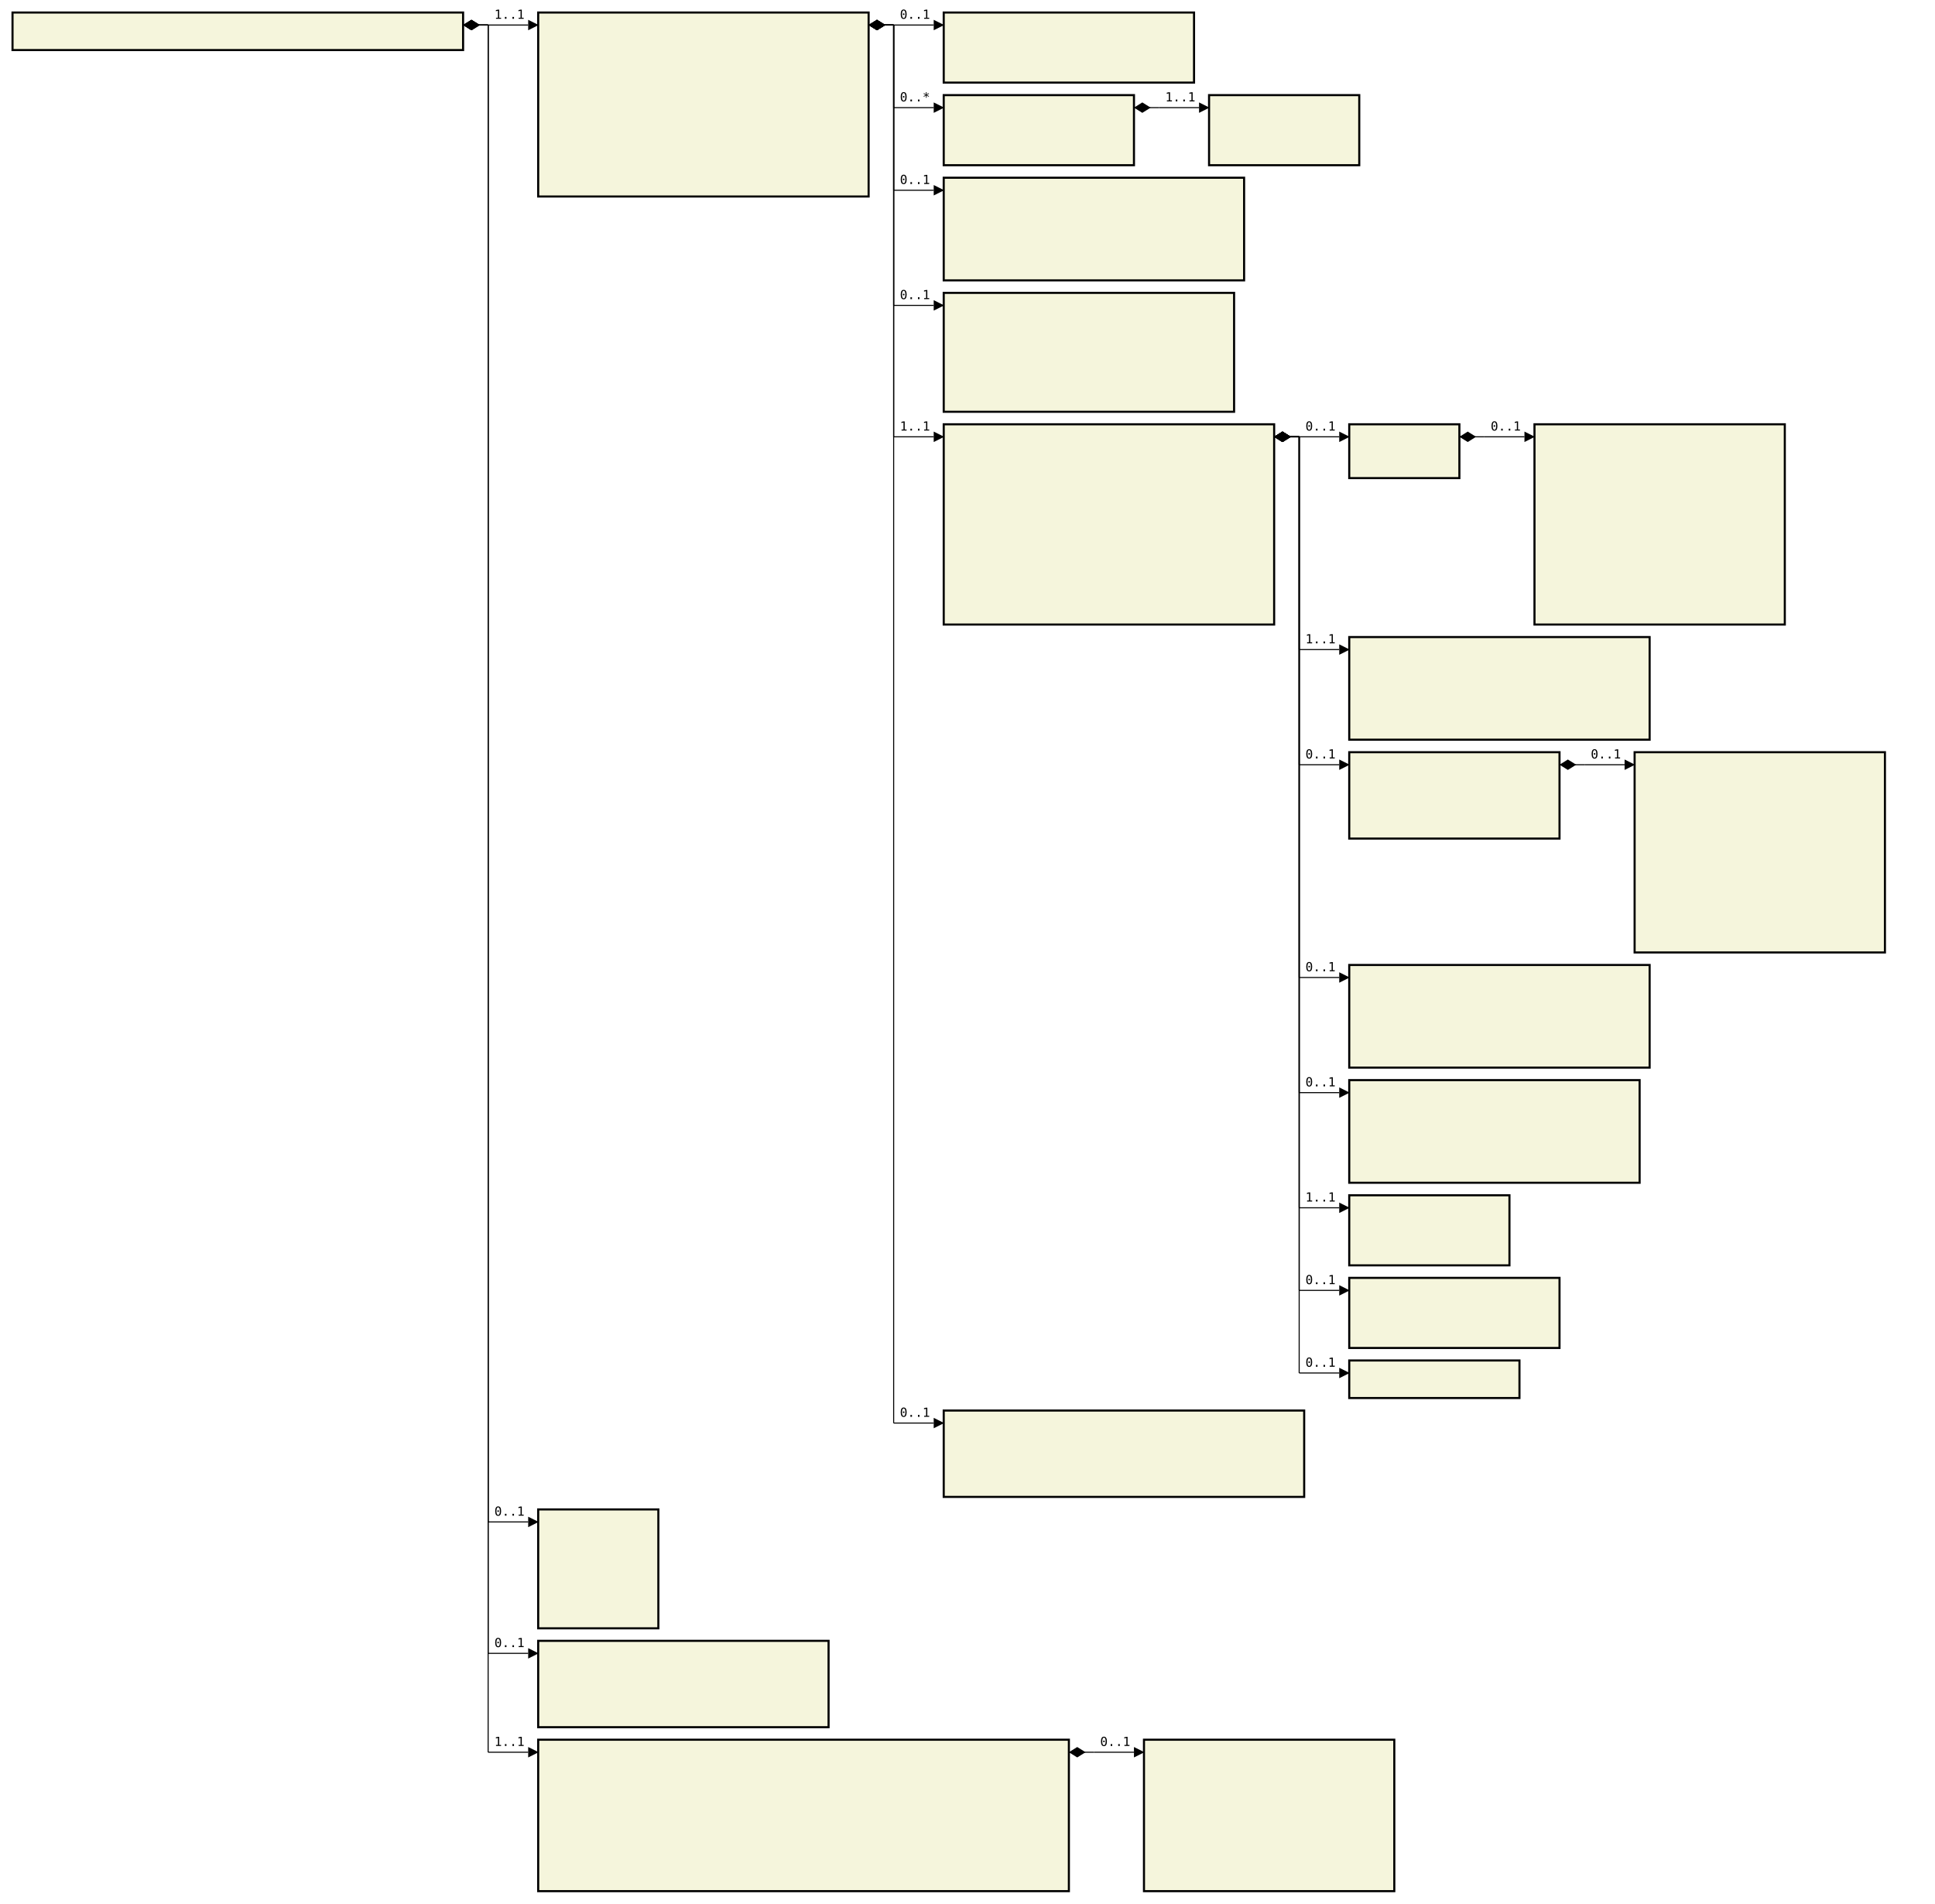
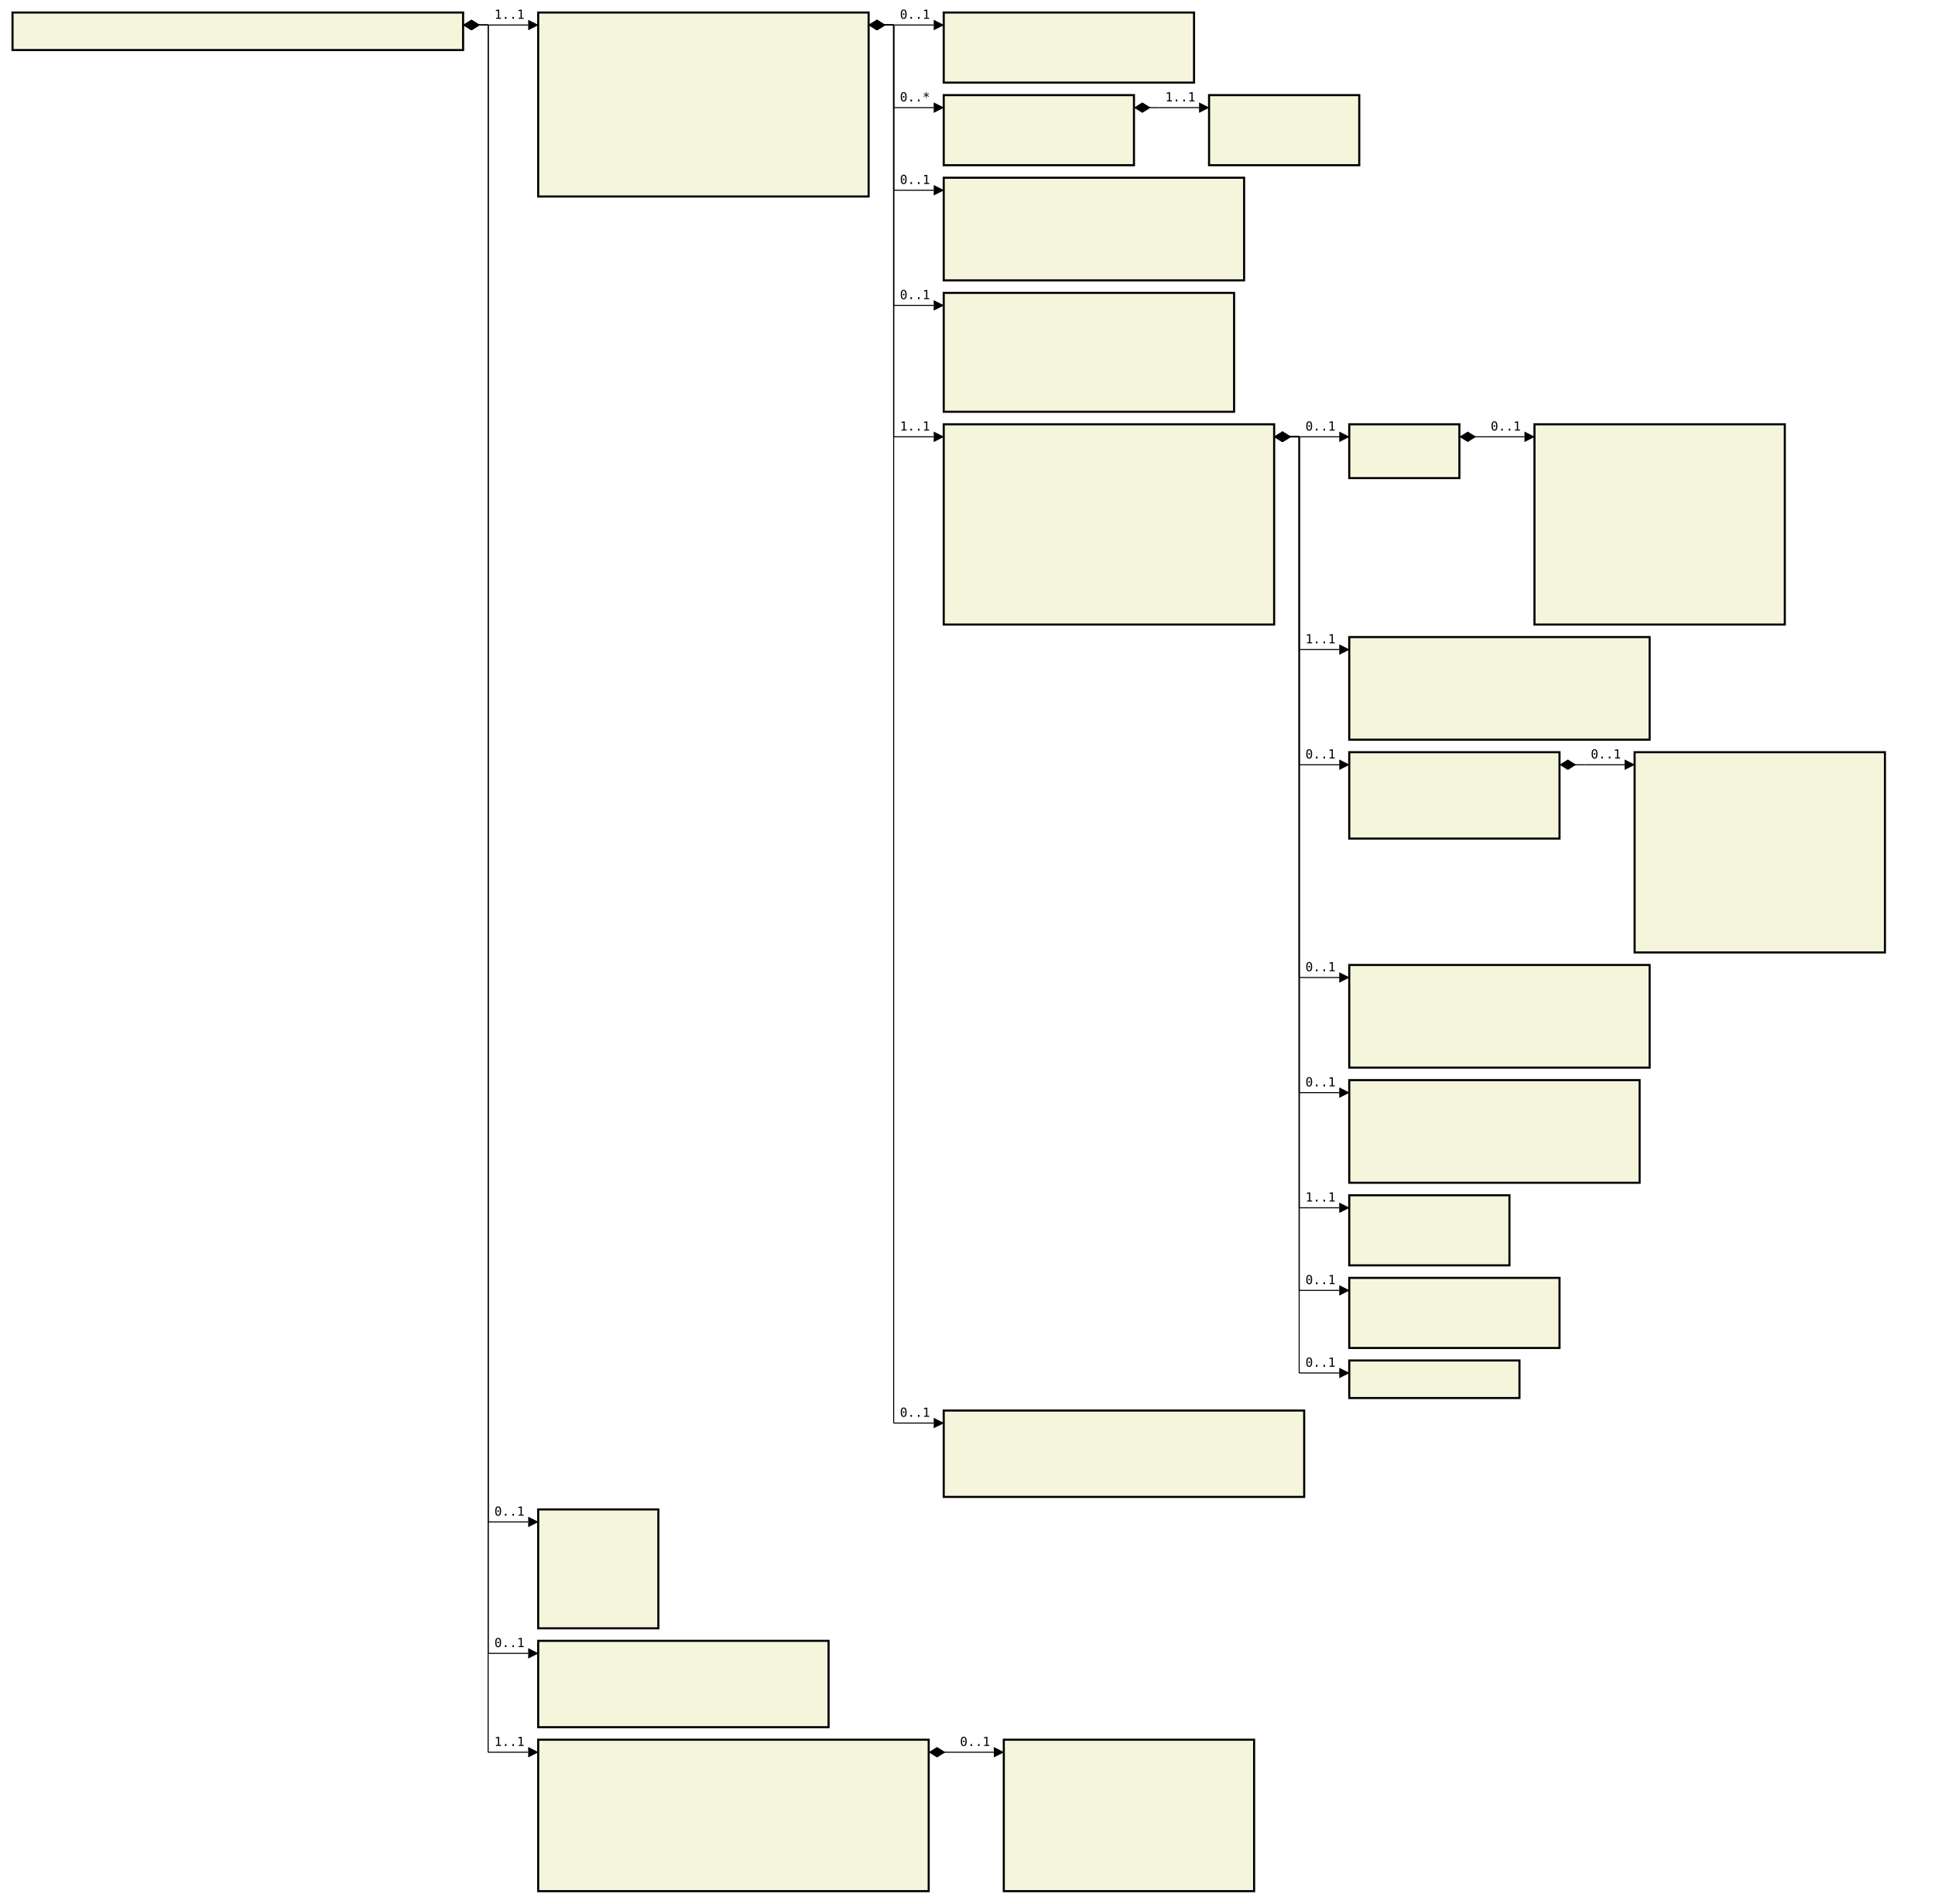
<svg xmlns="http://www.w3.org/2000/svg" font-family="monospace" width="154.6em" height="152.1em" style="background-color:white">
  <defs>
    <marker id="Triangle" viewBox="0 0 10 10" refX="0" refY="5" markerUnits="strokeWidth" markerWidth="15" markerHeight="10" orient="auto">
      <path d="M 0 0 L 10 5 L 0 10 z" />
    </marker>
    <marker id="Diamond" viewBox="0 0 16 10" refX="0" refY="5" markerUnits="strokeWidth" markerWidth="20" markerHeight="10" orient="auto">
      <path d="M 0 5 L 8 10 L 16 5 L 8 0 z" />
    </marker>
  </defs>
  <rect x="1em" y="1em" width="36em" height="3em" fill="beige" stroke="black" stroke-width="2" />
  <text style="font-weight:bold" text-anchor="middle" x="19em" y="2.3em" fill="black">
</text>
  <rect x="43em" y="1em" width="26.4em" height="14.7em" fill="beige" stroke="black" stroke-width="2" />
  <text style="font-weight:bold" text-anchor="middle" x="56.2em" y="2.3em" fill="black">
</text>
  <text x="44em" y="4.3em" fill="darkslateblue">
</text>
  <text x="44em" y="5.6em" fill="darkslateblue">
</text>
  <text x="44em" y="6.9em" fill="darkslateblue">
</text>
  <text x="44em" y="8.2em" fill="darkslateblue">
</text>
  <text x="44em" y="9.5em" fill="darkslateblue">
</text>
  <text x="44em" y="10.8em" fill="darkslateblue">
</text>
  <text x="44em" y="12.1em" fill="darkslateblue">
</text>
  <text x="44em" y="13.4em" fill="darkslateblue">
</text>
  <text x="44em" y="14.7em" fill="darkslateblue">
</text>
  <rect x="75.4em" y="1em" width="20em" height="5.6em" fill="beige" stroke="black" stroke-width="2" />
  <text style="font-weight:bold" text-anchor="middle" x="85.4em" y="2.3em" fill="black">
</text>
  <text x="76.4em" y="4.3em" fill="darkslateblue">
</text>
  <text x="76.4em" y="5.6em" fill="darkslateblue">
</text>
  <rect x="75.4em" y="7.6em" width="15.2em" height="5.6em" fill="beige" stroke="black" stroke-width="2" />
  <text style="font-weight:bold" text-anchor="middle" x="83em" y="8.9em" fill="black">
</text>
  <text x="76.4em" y="10.9em" fill="darkslateblue">
</text>
  <text x="76.4em" y="12.2em" fill="darkslateblue">
</text>
  <rect x="96.6em" y="7.6em" width="12em" height="5.6em" fill="beige" stroke="black" stroke-width="2" />
  <text style="font-weight:bold" text-anchor="middle" x="102.6em" y="8.9em" fill="black">
</text>
  <text x="97.6em" y="10.9em" fill="darkslateblue">
</text>
  <text x="97.6em" y="12.2em" fill="darkslateblue">
</text>
  <rect x="75.4em" y="14.2em" width="24em" height="8.2em" fill="beige" stroke="black" stroke-width="2" />
  <text style="font-weight:bold" text-anchor="middle" x="87.4em" y="15.5em" fill="black">
</text>
  <text x="76.4em" y="17.5em" fill="darkslateblue">
</text>
  <text x="76.4em" y="18.8em" fill="darkslateblue">
</text>
  <text x="76.4em" y="20.1em" fill="darkslateblue">
</text>
  <text x="76.4em" y="21.4em" fill="darkslateblue">
</text>
  <rect x="75.4em" y="23.4em" width="23.2em" height="9.5em" fill="beige" stroke="black" stroke-width="2" />
  <text style="font-weight:bold" text-anchor="middle" x="87em" y="24.7em" fill="black">
</text>
  <text x="76.4em" y="26.7em" fill="darkslateblue">
</text>
  <text x="76.4em" y="28em" fill="darkslateblue">
</text>
  <text x="76.4em" y="29.3em" fill="darkslateblue">
</text>
  <text x="76.4em" y="30.6em" fill="darkslateblue">
</text>
  <text x="76.4em" y="31.9em" fill="darkslateblue">
</text>
  <rect x="75.4em" y="33.9em" width="26.4em" height="16em" fill="beige" stroke="black" stroke-width="2" />
  <text style="font-weight:bold" text-anchor="middle" x="88.6em" y="35.2em" fill="black">
</text>
  <text x="76.4em" y="37.2em" fill="darkslateblue">
</text>
  <text x="76.4em" y="38.5em" fill="darkslateblue">
</text>
  <text x="76.4em" y="39.8em" fill="darkslateblue">
</text>
  <text x="76.4em" y="41.1em" fill="darkslateblue">
</text>
  <text x="76.4em" y="42.4em" fill="darkslateblue">
</text>
  <text x="76.4em" y="43.7em" fill="darkslateblue">
</text>
  <text x="76.4em" y="45em" fill="darkslateblue">
</text>
  <text x="76.4em" y="46.3em" fill="darkslateblue">
</text>
  <text x="76.4em" y="47.6em" fill="darkslateblue">
</text>
  <text x="76.4em" y="48.9em" fill="darkslateblue">
</text>
  <rect x="107.8em" y="33.9em" width="8.8em" height="4.3em" fill="beige" stroke="black" stroke-width="2" />
  <text style="font-weight:bold" text-anchor="middle" x="112.2em" y="35.2em" fill="black">
</text>
  <text x="108.8em" y="37.2em" fill="darkslateblue">
</text>
  <rect x="122.6em" y="33.9em" width="20em" height="16em" fill="beige" stroke="black" stroke-width="2" />
  <text style="font-weight:bold" text-anchor="middle" x="132.6em" y="35.2em" fill="black">
</text>
  <text x="123.6em" y="37.2em" fill="darkslateblue">
</text>
  <text x="123.6em" y="38.5em" fill="darkslateblue">
</text>
  <text x="123.6em" y="39.8em" fill="darkslateblue">
</text>
  <text x="123.6em" y="41.1em" fill="darkslateblue">
</text>
  <text x="123.6em" y="42.4em" fill="darkslateblue">
</text>
  <text x="123.6em" y="43.7em" fill="darkslateblue">
</text>
  <text x="123.6em" y="45em" fill="darkslateblue">
</text>
  <text x="123.6em" y="46.3em" fill="darkslateblue">
</text>
  <text x="123.6em" y="47.6em" fill="darkslateblue">
</text>
  <text x="123.6em" y="48.9em" fill="darkslateblue">
</text>
  <rect x="107.8em" y="50.9em" width="24em" height="8.2em" fill="beige" stroke="black" stroke-width="2" />
  <text style="font-weight:bold" text-anchor="middle" x="119.8em" y="52.2em" fill="black">
</text>
  <text x="108.8em" y="54.2em" fill="darkslateblue">
</text>
  <text x="108.8em" y="55.5em" fill="darkslateblue">
</text>
  <text x="108.8em" y="56.8em" fill="darkslateblue">
</text>
  <text x="108.8em" y="58.1em" fill="darkslateblue">
</text>
  <rect x="107.8em" y="60.1em" width="16.8em" height="6.9em" fill="beige" stroke="black" stroke-width="2" />
  <text style="font-weight:bold" text-anchor="middle" x="116.2em" y="61.4em" fill="black">
</text>
  <text x="108.8em" y="63.4em" fill="darkslateblue">
</text>
  <text x="108.8em" y="64.7em" fill="darkslateblue">
</text>
  <text x="108.8em" y="66em" fill="darkslateblue">
</text>
  <rect x="130.6em" y="60.1em" width="20em" height="16em" fill="beige" stroke="black" stroke-width="2" />
  <text style="font-weight:bold" text-anchor="middle" x="140.6em" y="61.4em" fill="black">
</text>
  <text x="131.6em" y="63.4em" fill="darkslateblue">
</text>
  <text x="131.6em" y="64.7em" fill="darkslateblue">
</text>
  <text x="131.6em" y="66em" fill="darkslateblue">
</text>
  <text x="131.6em" y="67.3em" fill="darkslateblue">
</text>
  <text x="131.6em" y="68.6em" fill="darkslateblue">
</text>
  <text x="131.6em" y="69.9em" fill="darkslateblue">
</text>
  <text x="131.6em" y="71.2em" fill="darkslateblue">
</text>
  <text x="131.6em" y="72.5em" fill="darkslateblue">
</text>
  <text x="131.6em" y="73.8em" fill="darkslateblue">
</text>
  <text x="131.6em" y="75.1em" fill="darkslateblue">
</text>
  <rect x="107.8em" y="77.1em" width="24em" height="8.2em" fill="beige" stroke="black" stroke-width="2" />
  <text style="font-weight:bold" text-anchor="middle" x="119.8em" y="78.4em" fill="black">
</text>
  <text x="108.8em" y="80.4em" fill="darkslateblue">
</text>
  <text x="108.8em" y="81.7em" fill="darkslateblue">
</text>
  <text x="108.8em" y="83em" fill="darkslateblue">
</text>
  <text x="108.8em" y="84.3em" fill="darkslateblue">
</text>
  <rect x="107.8em" y="86.3em" width="23.2em" height="8.2em" fill="beige" stroke="black" stroke-width="2" />
  <text style="font-weight:bold" text-anchor="middle" x="119.4em" y="87.6em" fill="black">
</text>
  <text x="108.8em" y="89.6em" fill="darkslateblue">
</text>
  <text x="108.8em" y="90.9em" fill="darkslateblue">
</text>
  <text x="108.8em" y="92.2em" fill="darkslateblue">
</text>
  <text x="108.8em" y="93.5em" fill="darkslateblue">
</text>
  <rect x="107.8em" y="95.5em" width="12.8em" height="5.6em" fill="beige" stroke="black" stroke-width="2" />
  <text style="font-weight:bold" text-anchor="middle" x="114.2em" y="96.8em" fill="black">
</text>
  <text x="108.8em" y="98.8em" fill="darkslateblue">
</text>
  <text x="108.8em" y="100.1em" fill="darkslateblue">
</text>
  <rect x="107.8em" y="102.1em" width="16.8em" height="5.6em" fill="beige" stroke="black" stroke-width="2" />
  <text style="font-weight:bold" text-anchor="middle" x="116.2em" y="103.4em" fill="black">
</text>
  <text x="108.8em" y="105.4em" fill="darkslateblue">
</text>
  <text x="108.8em" y="106.7em" fill="darkslateblue">
</text>
  <rect x="107.8em" y="108.7em" width="13.6em" height="3em" fill="beige" stroke="black" stroke-width="2" />
  <text style="font-weight:bold" text-anchor="middle" x="114.6em" y="110em" fill="black">
</text>
  <rect x="75.4em" y="112.7em" width="28.8em" height="6.9em" fill="beige" stroke="black" stroke-width="2" />
  <text style="font-weight:bold" text-anchor="middle" x="89.8em" y="114em" fill="black">
</text>
  <text x="76.4em" y="116em" fill="darkslateblue">
</text>
  <text x="76.4em" y="117.3em" fill="darkslateblue">
</text>
  <text x="76.4em" y="118.6em" fill="darkslateblue">
</text>
  <rect x="43em" y="120.6em" width="9.6em" height="9.5em" fill="beige" stroke="black" stroke-width="2" />
  <text style="font-weight:bold" text-anchor="middle" x="47.8em" y="121.9em" fill="black">
</text>
  <text x="44em" y="123.9em" fill="darkslateblue">
</text>
  <text x="44em" y="125.2em" fill="darkslateblue">
</text>
  <text x="44em" y="126.5em" fill="darkslateblue">
</text>
  <text x="44em" y="127.8em" fill="darkslateblue">
</text>
  <text x="44em" y="129.1em" fill="darkslateblue">
</text>
  <rect x="43em" y="131.1em" width="23.2em" height="6.9em" fill="beige" stroke="black" stroke-width="2" />
  <text style="font-weight:bold" text-anchor="middle" x="54.6em" y="132.4em" fill="black">
</text>
  <text x="44em" y="134.4em" fill="darkslateblue">
</text>
  <text x="44em" y="135.7em" fill="darkslateblue">
</text>
  <text x="44em" y="137em" fill="darkslateblue">
</text>
-   <rect x="43em" y="139em" width="42.4em" height="12.1em" fill="beige" stroke="black" stroke-width="2" />
-   <text style="font-weight:bold" text-anchor="middle" x="64.2em" y="140.3em" fill="black">
+   <rect x="43em" y="139em" width="31.2em" height="12.1em" fill="beige" stroke="black" stroke-width="2" />
+   <text style="font-weight:bold" text-anchor="middle" x="58.6em" y="140.3em" fill="black">
</text>
  <text x="44em" y="142.3em" fill="darkslateblue">
</text>
  <text x="44em" y="143.6em" fill="darkslateblue">
</text>
  <text x="44em" y="144.9em" fill="darkslateblue">
</text>
  <text x="44em" y="146.2em" fill="darkslateblue">
</text>
  <text x="44em" y="147.5em" fill="darkslateblue">
</text>
  <text x="44em" y="148.8em" fill="darkslateblue">
</text>
  <text x="44em" y="150.1em" fill="darkslateblue">
</text>
-   <rect x="91.4em" y="139em" width="20em" height="12.1em" fill="beige" stroke="black" stroke-width="2" />
-   <text style="font-weight:bold" text-anchor="middle" x="101.4em" y="140.3em" fill="black">
- </text>
-   <text x="92.4em" y="142.3em" fill="darkslateblue">
- </text>
-   <text x="92.4em" y="143.6em" fill="darkslateblue">
- </text>
-   <text x="92.4em" y="144.9em" fill="darkslateblue">
- </text>
-   <text x="92.4em" y="146.2em" fill="darkslateblue">
- </text>
-   <text x="92.4em" y="147.5em" fill="darkslateblue">
- </text>
-   <text x="92.4em" y="148.8em" fill="darkslateblue">
- </text>
-   <text x="92.4em" y="150.1em" fill="darkslateblue">
+   <rect x="80.2em" y="139em" width="20em" height="12.1em" fill="beige" stroke="black" stroke-width="2" />
+   <text style="font-weight:bold" text-anchor="middle" x="90.2em" y="140.3em" fill="black">
+ </text>
+   <text x="81.2em" y="142.3em" fill="darkslateblue">
+ </text>
+   <text x="81.2em" y="143.6em" fill="darkslateblue">
+ </text>
+   <text x="81.2em" y="144.9em" fill="darkslateblue">
+ </text>
+   <text x="81.2em" y="146.2em" fill="darkslateblue">
+ </text>
+   <text x="81.2em" y="147.5em" fill="darkslateblue">
+ </text>
+   <text x="81.2em" y="148.8em" fill="darkslateblue">
+ </text>
+   <text x="81.2em" y="150.1em" fill="darkslateblue">
</text>
  <line x1="37em" y1="2em" x2="39em" y2="2em" stroke="black" marker-start="url(#Diamond)" />
  <line x1="39em" y1="2em" x2="39em" y2="2em" stroke="black" />
  <line x1="39em" y1="2em" x2="42.2em" y2="2em" stroke="black" marker-end="url(#Triangle)" />
  <text x="39.5em" y="1.5em">1..1</text>
  <line x1="69.4em" y1="2em" x2="71.4em" y2="2em" stroke="black" marker-start="url(#Diamond)" />
  <line x1="71.4em" y1="2em" x2="71.4em" y2="2em" stroke="black" />
  <line x1="71.4em" y1="2em" x2="74.6em" y2="2em" stroke="black" marker-end="url(#Triangle)" />
  <text x="71.9em" y="1.5em">0..1</text>
  <line x1="69.4em" y1="2em" x2="71.4em" y2="2em" stroke="black" marker-start="url(#Diamond)" />
  <line x1="71.4em" y1="2em" x2="71.4em" y2="8.6em" stroke="black" />
  <line x1="71.4em" y1="8.6em" x2="74.6em" y2="8.6em" stroke="black" marker-end="url(#Triangle)" />
  <text x="71.9em" y="8.1em">0..*</text>
  <line x1="90.6em" y1="8.6em" x2="92.6em" y2="8.6em" stroke="black" marker-start="url(#Diamond)" />
  <line x1="92.6em" y1="8.6em" x2="92.6em" y2="8.6em" stroke="black" />
  <line x1="92.6em" y1="8.6em" x2="95.8em" y2="8.6em" stroke="black" marker-end="url(#Triangle)" />
  <text x="93.1em" y="8.1em">1..1</text>
  <line x1="69.4em" y1="2em" x2="71.4em" y2="2em" stroke="black" marker-start="url(#Diamond)" />
  <line x1="71.4em" y1="2em" x2="71.4em" y2="15.2em" stroke="black" />
  <line x1="71.4em" y1="15.2em" x2="74.6em" y2="15.2em" stroke="black" marker-end="url(#Triangle)" />
  <text x="71.9em" y="14.7em">0..1</text>
  <line x1="69.4em" y1="2em" x2="71.4em" y2="2em" stroke="black" marker-start="url(#Diamond)" />
  <line x1="71.4em" y1="2em" x2="71.4em" y2="24.4em" stroke="black" />
  <line x1="71.4em" y1="24.4em" x2="74.6em" y2="24.4em" stroke="black" marker-end="url(#Triangle)" />
  <text x="71.9em" y="23.9em">0..1</text>
  <line x1="69.4em" y1="2em" x2="71.4em" y2="2em" stroke="black" marker-start="url(#Diamond)" />
  <line x1="71.4em" y1="2em" x2="71.4em" y2="34.9em" stroke="black" />
  <line x1="71.4em" y1="34.9em" x2="74.6em" y2="34.9em" stroke="black" marker-end="url(#Triangle)" />
  <text x="71.9em" y="34.4em">1..1</text>
  <line x1="101.8em" y1="34.9em" x2="103.8em" y2="34.9em" stroke="black" marker-start="url(#Diamond)" />
  <line x1="103.8em" y1="34.9em" x2="103.8em" y2="34.9em" stroke="black" />
  <line x1="103.8em" y1="34.9em" x2="107em" y2="34.9em" stroke="black" marker-end="url(#Triangle)" />
  <text x="104.3em" y="34.4em">0..1</text>
  <line x1="116.6em" y1="34.9em" x2="118.6em" y2="34.9em" stroke="black" marker-start="url(#Diamond)" />
  <line x1="118.6em" y1="34.9em" x2="118.6em" y2="34.9em" stroke="black" />
  <line x1="118.6em" y1="34.9em" x2="121.8em" y2="34.9em" stroke="black" marker-end="url(#Triangle)" />
  <text x="119.1em" y="34.4em">0..1</text>
  <line x1="101.8em" y1="34.9em" x2="103.8em" y2="34.9em" stroke="black" marker-start="url(#Diamond)" />
  <line x1="103.8em" y1="34.9em" x2="103.8em" y2="51.9em" stroke="black" />
  <line x1="103.8em" y1="51.9em" x2="107em" y2="51.9em" stroke="black" marker-end="url(#Triangle)" />
  <text x="104.3em" y="51.4em">1..1</text>
  <line x1="101.8em" y1="34.9em" x2="103.8em" y2="34.9em" stroke="black" marker-start="url(#Diamond)" />
  <line x1="103.8em" y1="34.9em" x2="103.8em" y2="61.1em" stroke="black" />
  <line x1="103.8em" y1="61.1em" x2="107em" y2="61.1em" stroke="black" marker-end="url(#Triangle)" />
  <text x="104.3em" y="60.6em">0..1</text>
  <line x1="124.6em" y1="61.1em" x2="126.6em" y2="61.1em" stroke="black" marker-start="url(#Diamond)" />
  <line x1="126.6em" y1="61.1em" x2="126.6em" y2="61.1em" stroke="black" />
  <line x1="126.6em" y1="61.1em" x2="129.8em" y2="61.1em" stroke="black" marker-end="url(#Triangle)" />
  <text x="127.1em" y="60.6em">0..1</text>
  <line x1="101.8em" y1="34.9em" x2="103.8em" y2="34.9em" stroke="black" marker-start="url(#Diamond)" />
  <line x1="103.8em" y1="34.9em" x2="103.8em" y2="78.1em" stroke="black" />
  <line x1="103.8em" y1="78.1em" x2="107em" y2="78.1em" stroke="black" marker-end="url(#Triangle)" />
  <text x="104.3em" y="77.6em">0..1</text>
  <line x1="101.8em" y1="34.9em" x2="103.8em" y2="34.9em" stroke="black" marker-start="url(#Diamond)" />
  <line x1="103.8em" y1="34.9em" x2="103.8em" y2="87.3em" stroke="black" />
  <line x1="103.8em" y1="87.3em" x2="107em" y2="87.3em" stroke="black" marker-end="url(#Triangle)" />
  <text x="104.3em" y="86.8em">0..1</text>
  <line x1="101.8em" y1="34.9em" x2="103.8em" y2="34.9em" stroke="black" marker-start="url(#Diamond)" />
  <line x1="103.8em" y1="34.9em" x2="103.8em" y2="96.5em" stroke="black" />
  <line x1="103.8em" y1="96.5em" x2="107em" y2="96.5em" stroke="black" marker-end="url(#Triangle)" />
  <text x="104.3em" y="96em">1..1</text>
  <line x1="101.8em" y1="34.9em" x2="103.8em" y2="34.9em" stroke="black" marker-start="url(#Diamond)" />
  <line x1="103.8em" y1="34.9em" x2="103.8em" y2="103.1em" stroke="black" />
  <line x1="103.8em" y1="103.1em" x2="107em" y2="103.1em" stroke="black" marker-end="url(#Triangle)" />
  <text x="104.3em" y="102.6em">0..1</text>
  <line x1="101.8em" y1="34.9em" x2="103.8em" y2="34.9em" stroke="black" marker-start="url(#Diamond)" />
  <line x1="103.8em" y1="34.9em" x2="103.8em" y2="109.7em" stroke="black" />
  <line x1="103.8em" y1="109.7em" x2="107em" y2="109.7em" stroke="black" marker-end="url(#Triangle)" />
  <text x="104.3em" y="109.2em">0..1</text>
  <line x1="69.4em" y1="2em" x2="71.4em" y2="2em" stroke="black" marker-start="url(#Diamond)" />
  <line x1="71.4em" y1="2em" x2="71.4em" y2="113.7em" stroke="black" />
  <line x1="71.4em" y1="113.7em" x2="74.6em" y2="113.7em" stroke="black" marker-end="url(#Triangle)" />
  <text x="71.9em" y="113.2em">0..1</text>
  <line x1="37em" y1="2em" x2="39em" y2="2em" stroke="black" marker-start="url(#Diamond)" />
  <line x1="39em" y1="2em" x2="39em" y2="121.6em" stroke="black" />
  <line x1="39em" y1="121.6em" x2="42.2em" y2="121.6em" stroke="black" marker-end="url(#Triangle)" />
  <text x="39.5em" y="121.1em">0..1</text>
  <line x1="37em" y1="2em" x2="39em" y2="2em" stroke="black" marker-start="url(#Diamond)" />
  <line x1="39em" y1="2em" x2="39em" y2="132.1em" stroke="black" />
  <line x1="39em" y1="132.1em" x2="42.2em" y2="132.1em" stroke="black" marker-end="url(#Triangle)" />
  <text x="39.5em" y="131.6em">0..1</text>
  <line x1="37em" y1="2em" x2="39em" y2="2em" stroke="black" marker-start="url(#Diamond)" />
  <line x1="39em" y1="2em" x2="39em" y2="140em" stroke="black" />
  <line x1="39em" y1="140em" x2="42.2em" y2="140em" stroke="black" marker-end="url(#Triangle)" />
  <text x="39.5em" y="139.5em">1..1</text>
-   <line x1="85.4em" y1="140em" x2="87.4em" y2="140em" stroke="black" marker-start="url(#Diamond)" />
-   <line x1="87.4em" y1="140em" x2="87.4em" y2="140em" stroke="black" />
-   <line x1="87.4em" y1="140em" x2="90.6em" y2="140em" stroke="black" marker-end="url(#Triangle)" />
-   <text x="87.9em" y="139.5em">0..1</text>
+   <line x1="74.2em" y1="140em" x2="76.2em" y2="140em" stroke="black" marker-start="url(#Diamond)" />
+   <line x1="76.2em" y1="140em" x2="76.2em" y2="140em" stroke="black" />
+   <line x1="76.2em" y1="140em" x2="79.4em" y2="140em" stroke="black" marker-end="url(#Triangle)" />
+   <text x="76.7em" y="139.5em">0..1</text>
</svg>
